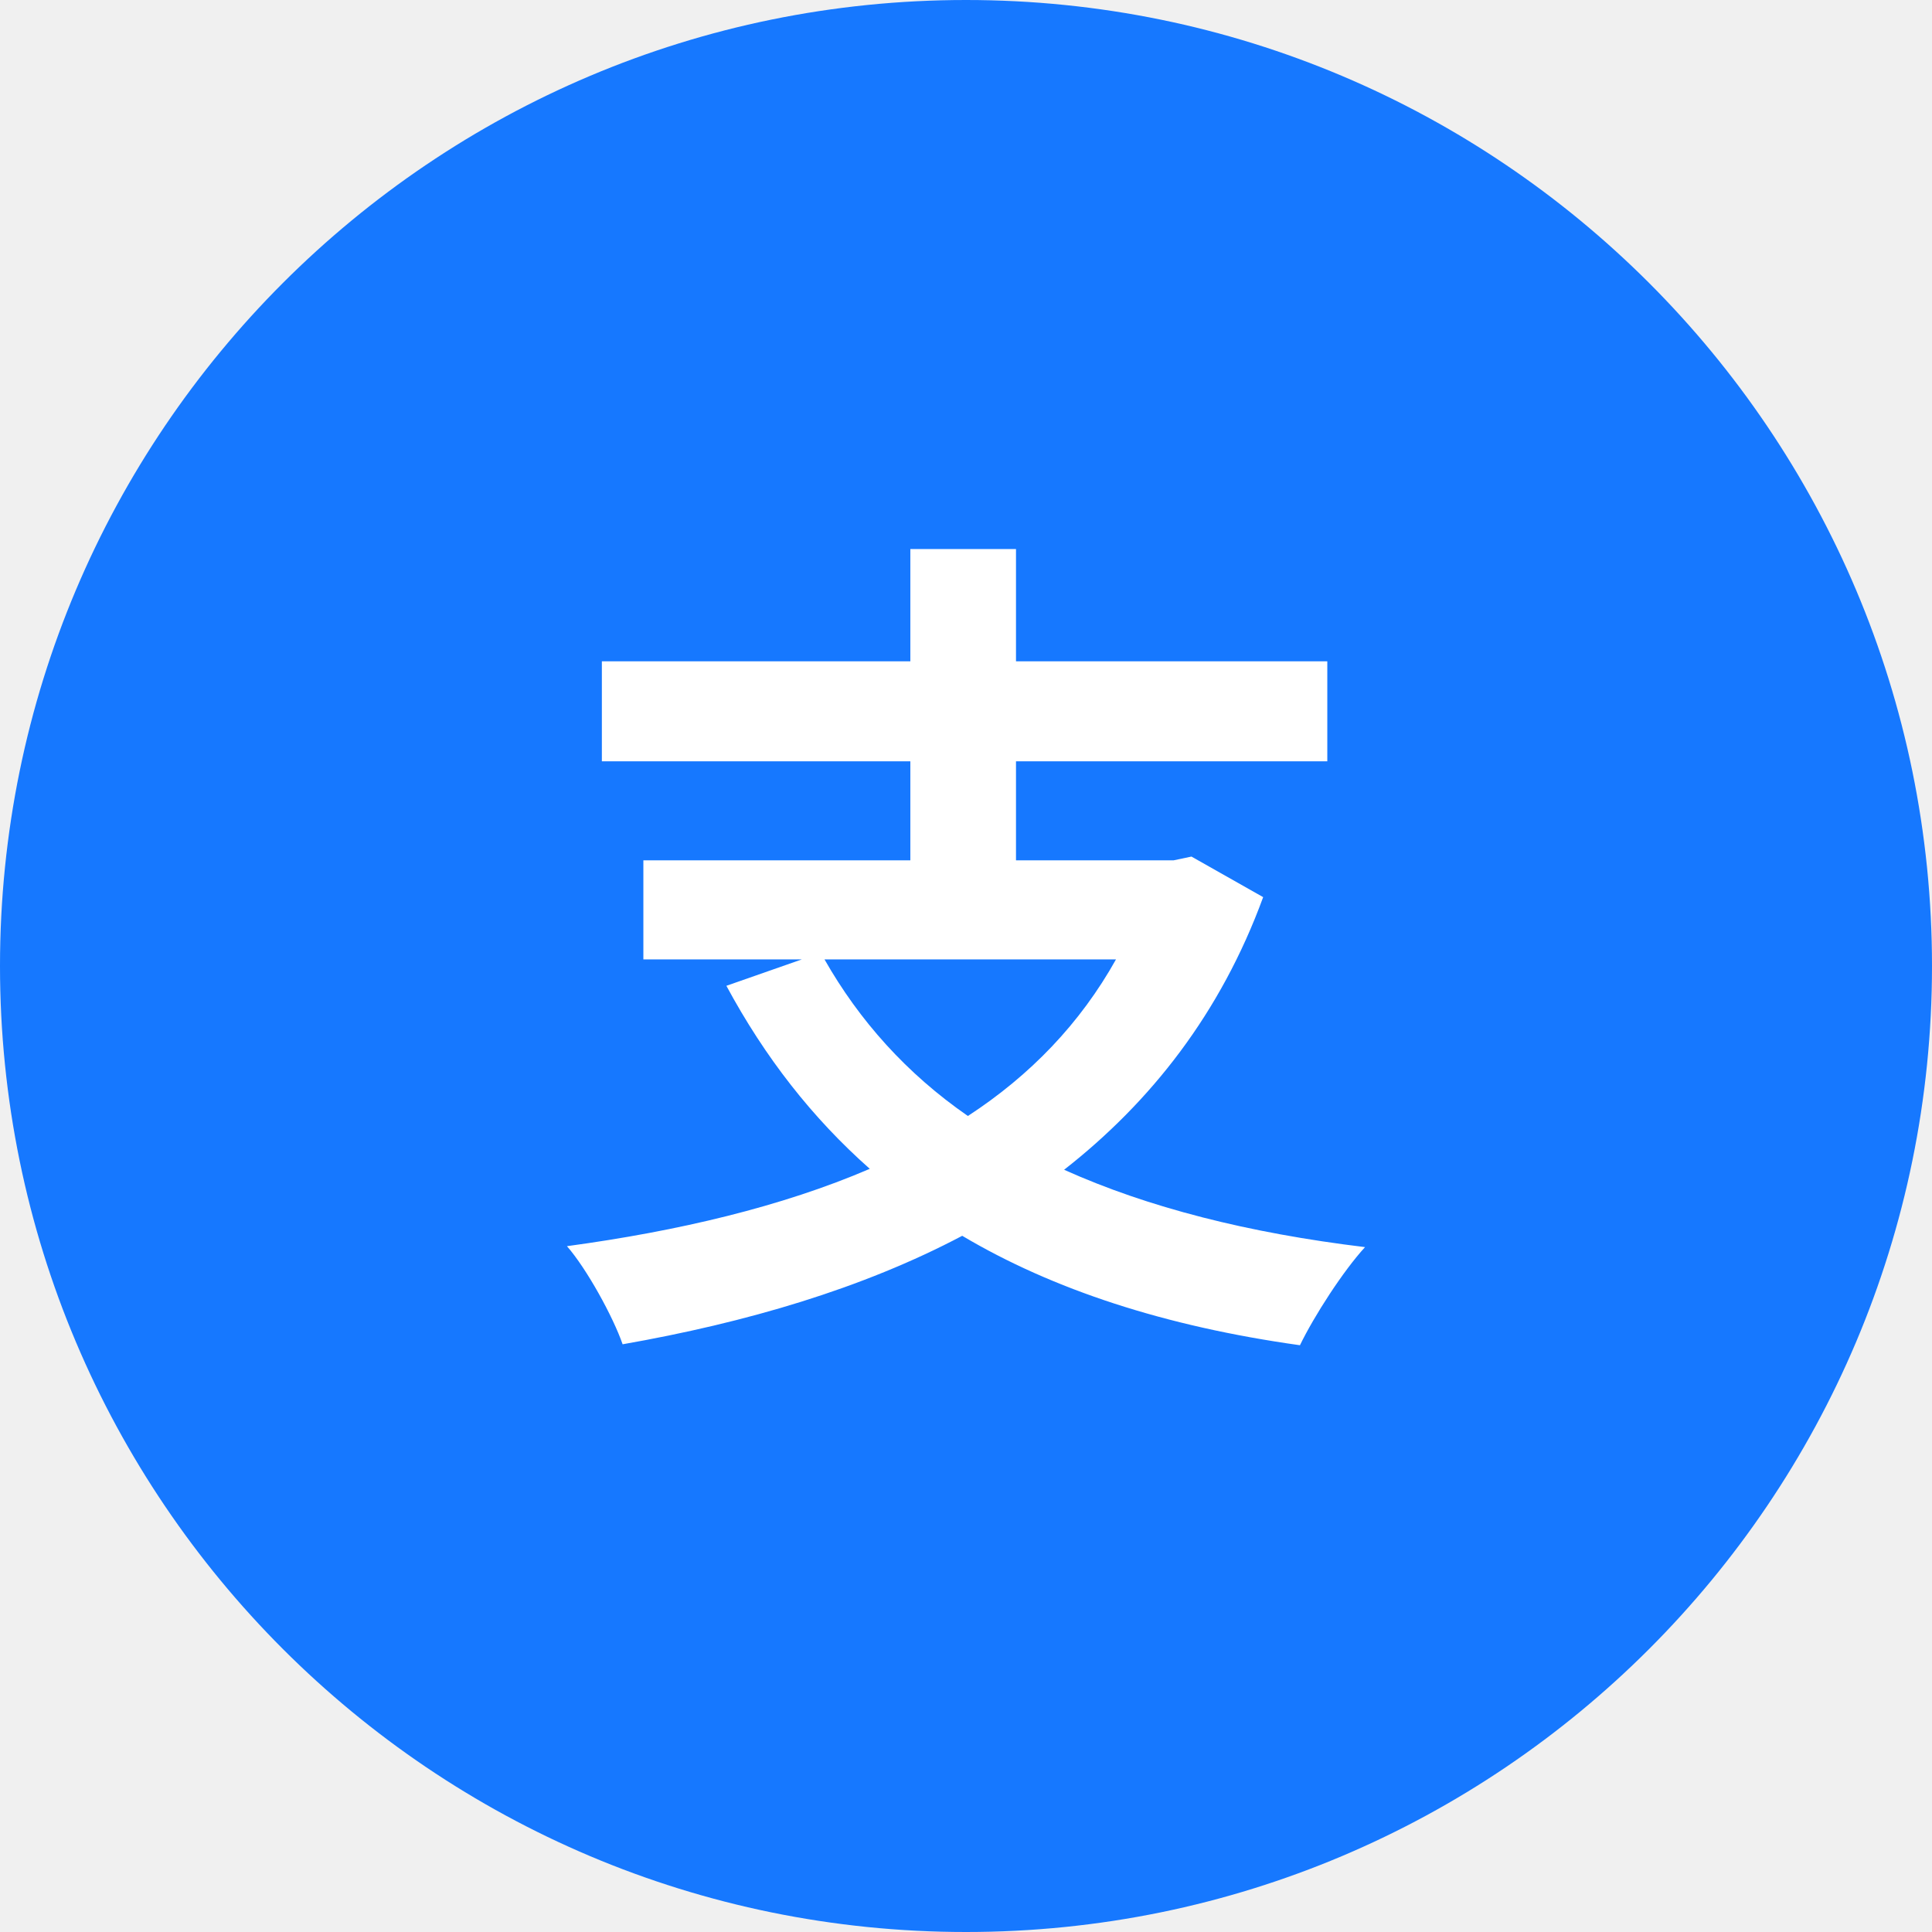
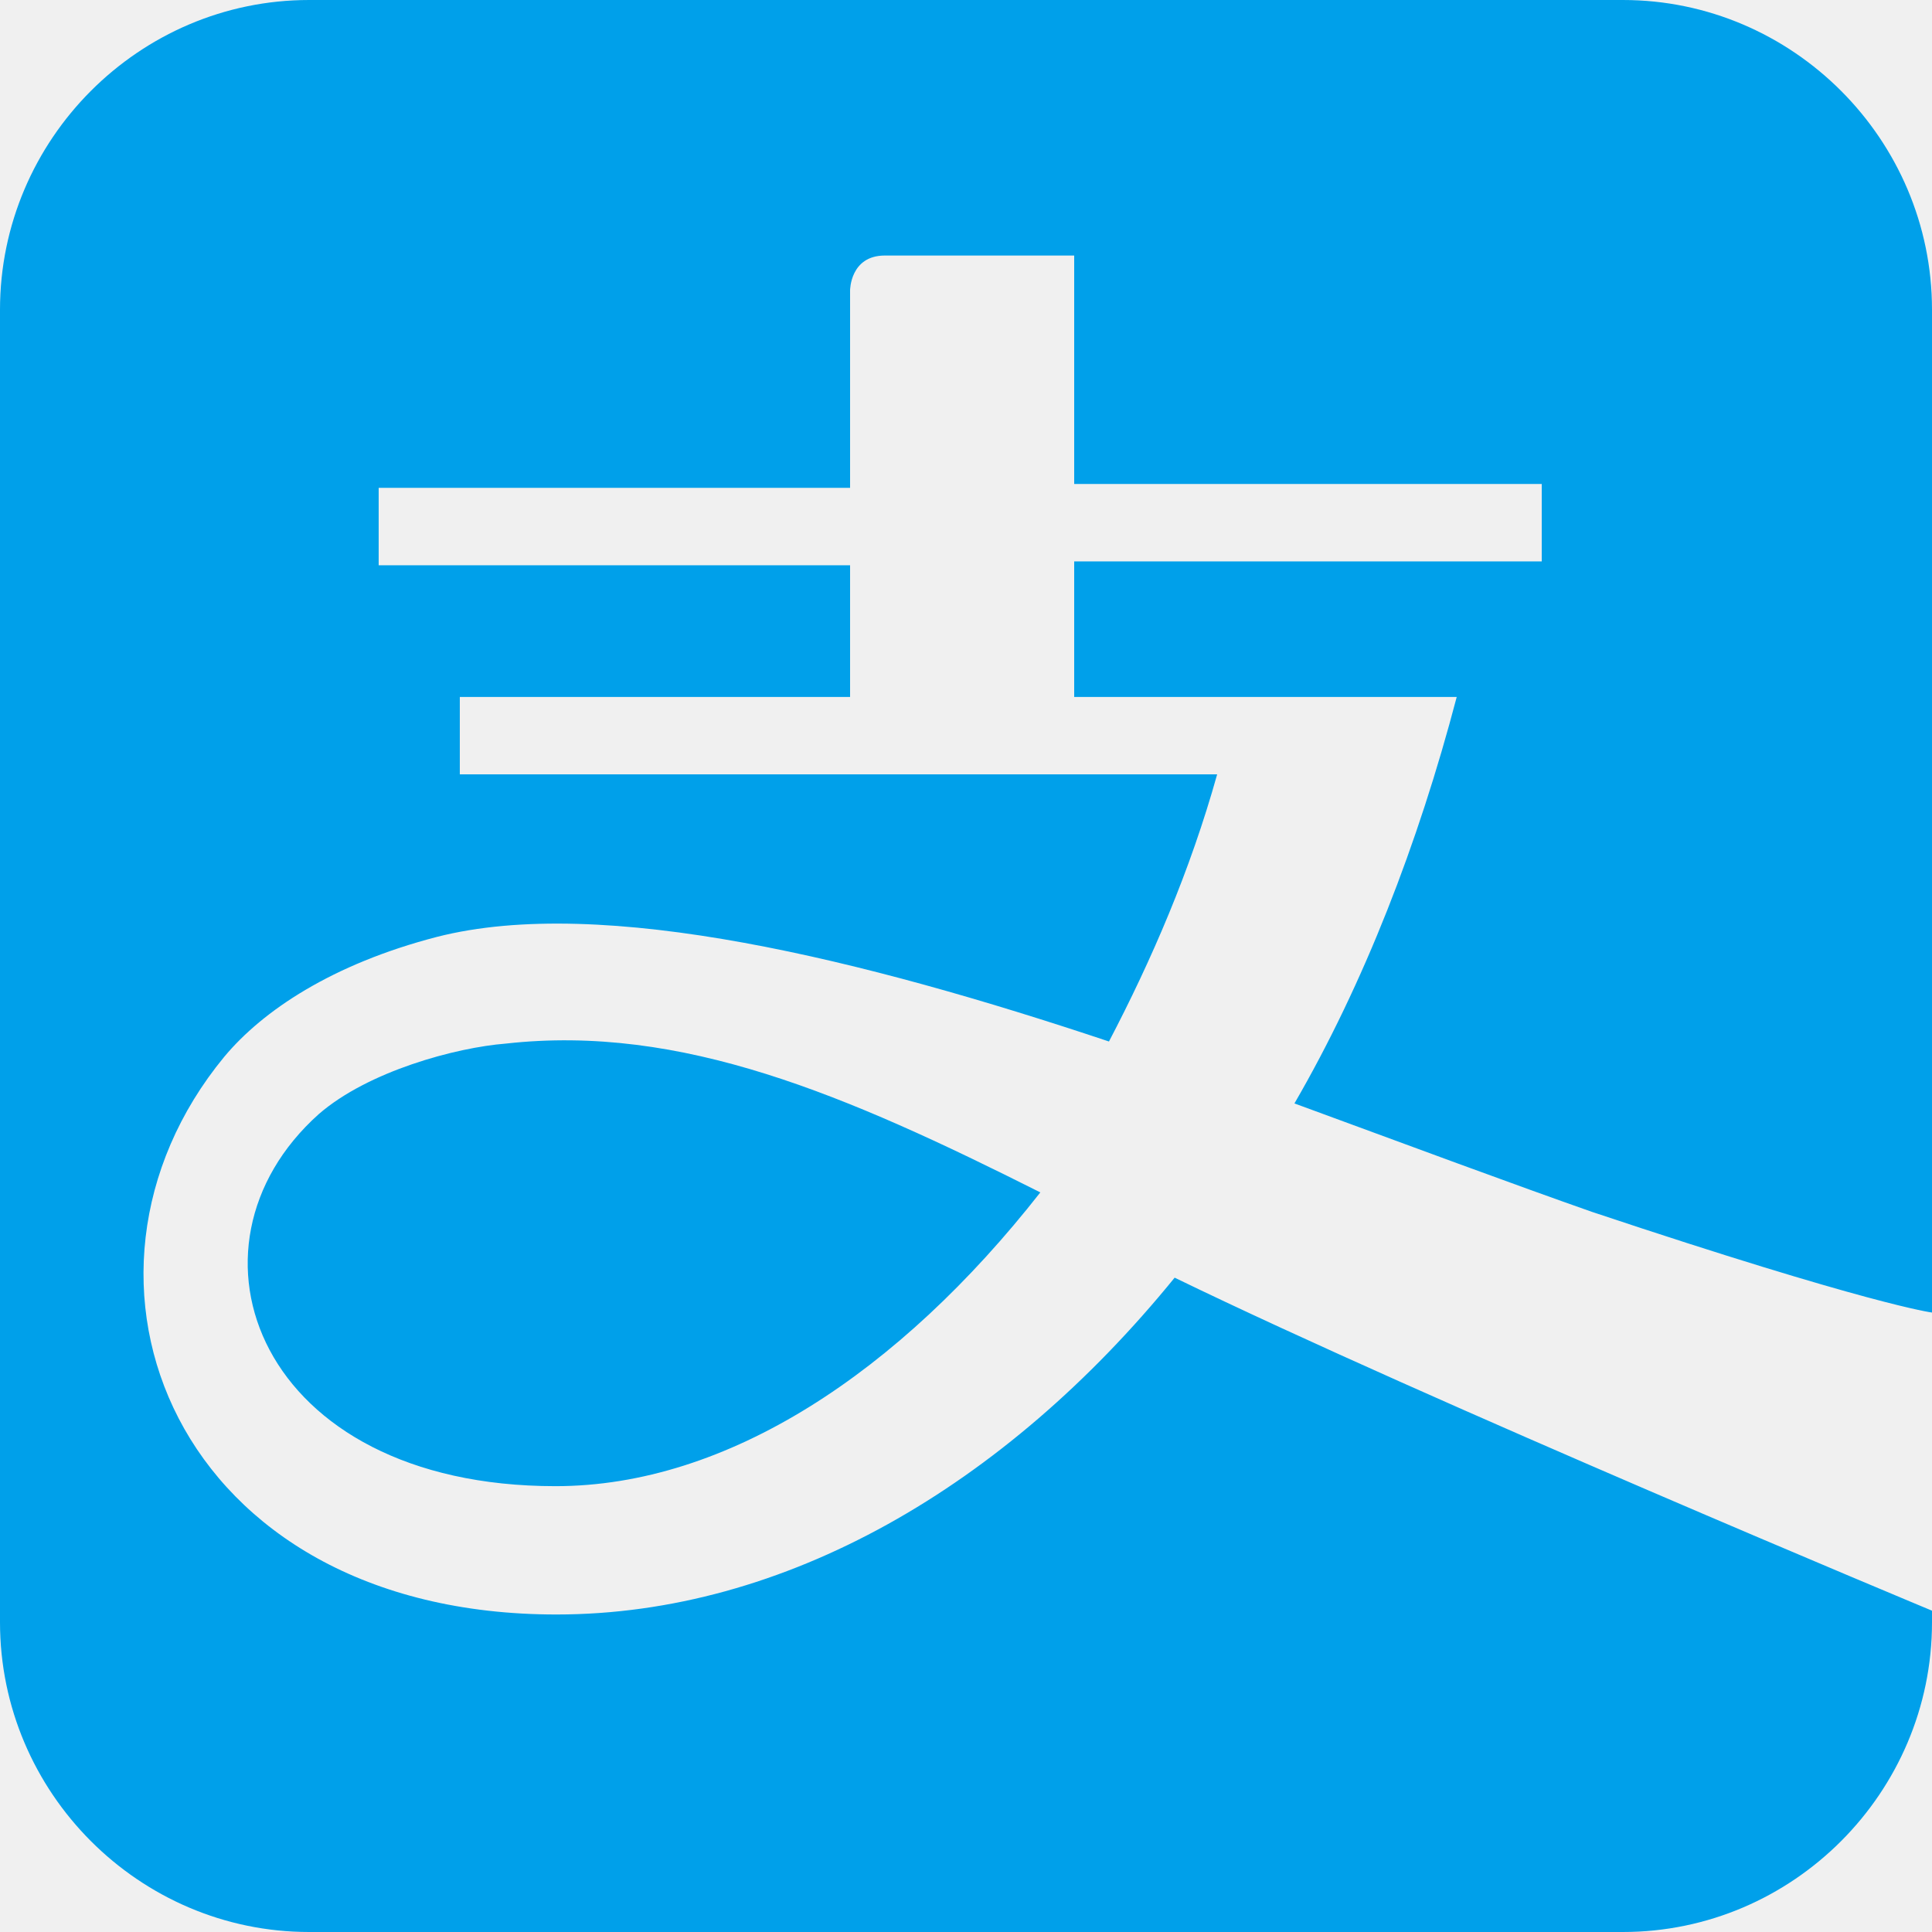
- <svg xmlns="http://www.w3.org/2000/svg" viewBox="0 0 32 32" width="32" height="32">
-   <circle cx="16" cy="16" r="16" fill="#1678FF" />
-   <text x="16" y="21" font-family="Arial, sans-serif" font-size="14" font-weight="bold" fill="white" text-anchor="middle">支</text>
+ <svg xmlns="http://www.w3.org/2000/svg" t="1761016951840" class="icon" viewBox="0 0 1024 1024" version="1.1" p-id="5525" width="200" height="200">
+   <path d="M860.16 0C950.272 0 1024 73.89 1024 164.163v531.51s-32.768-4.123-180.224-53.356c-40.96-14.363-96.256-34.897-157.696-57.479 36.864-63.596 65.536-137.485 86.016-215.444h-202.752v-71.842h247.808V256.512h-247.808V135.437h-100.352c-18.432 0-18.432 18.459-18.432 18.459v104.664H200.704v41.041h249.856v69.794H243.712v41.014H645.12c-14.336 51.308-34.816 98.52-57.344 141.608-129.024-43.116-268.288-77.986-356.352-55.404-55.296 14.363-92.16 38.993-112.64 63.596-96.256 116.979-26.624 295.505 176.128 295.505 120.832 0 237.568-67.719 327.68-178.526C757.76 742.858 1024 853.693 1024 853.693v6.144C1024 950.11 950.272 1024 860.16 1024H163.84C73.728 1024 0 950.137 0 859.837V164.163C0 73.89 73.728 0 163.84 0h696.32zM268.126 553.122c93.049-10.375 180.062 26.974 283.271 78.875-74.887 95.501-165.942 155.702-256.97 155.702-157.831 0-204.369-126.653-125.467-197.201 26.301-22.851 72.839-35.301 99.166-37.376z" fill="#00A0EA" p-id="5526" />
</svg>
